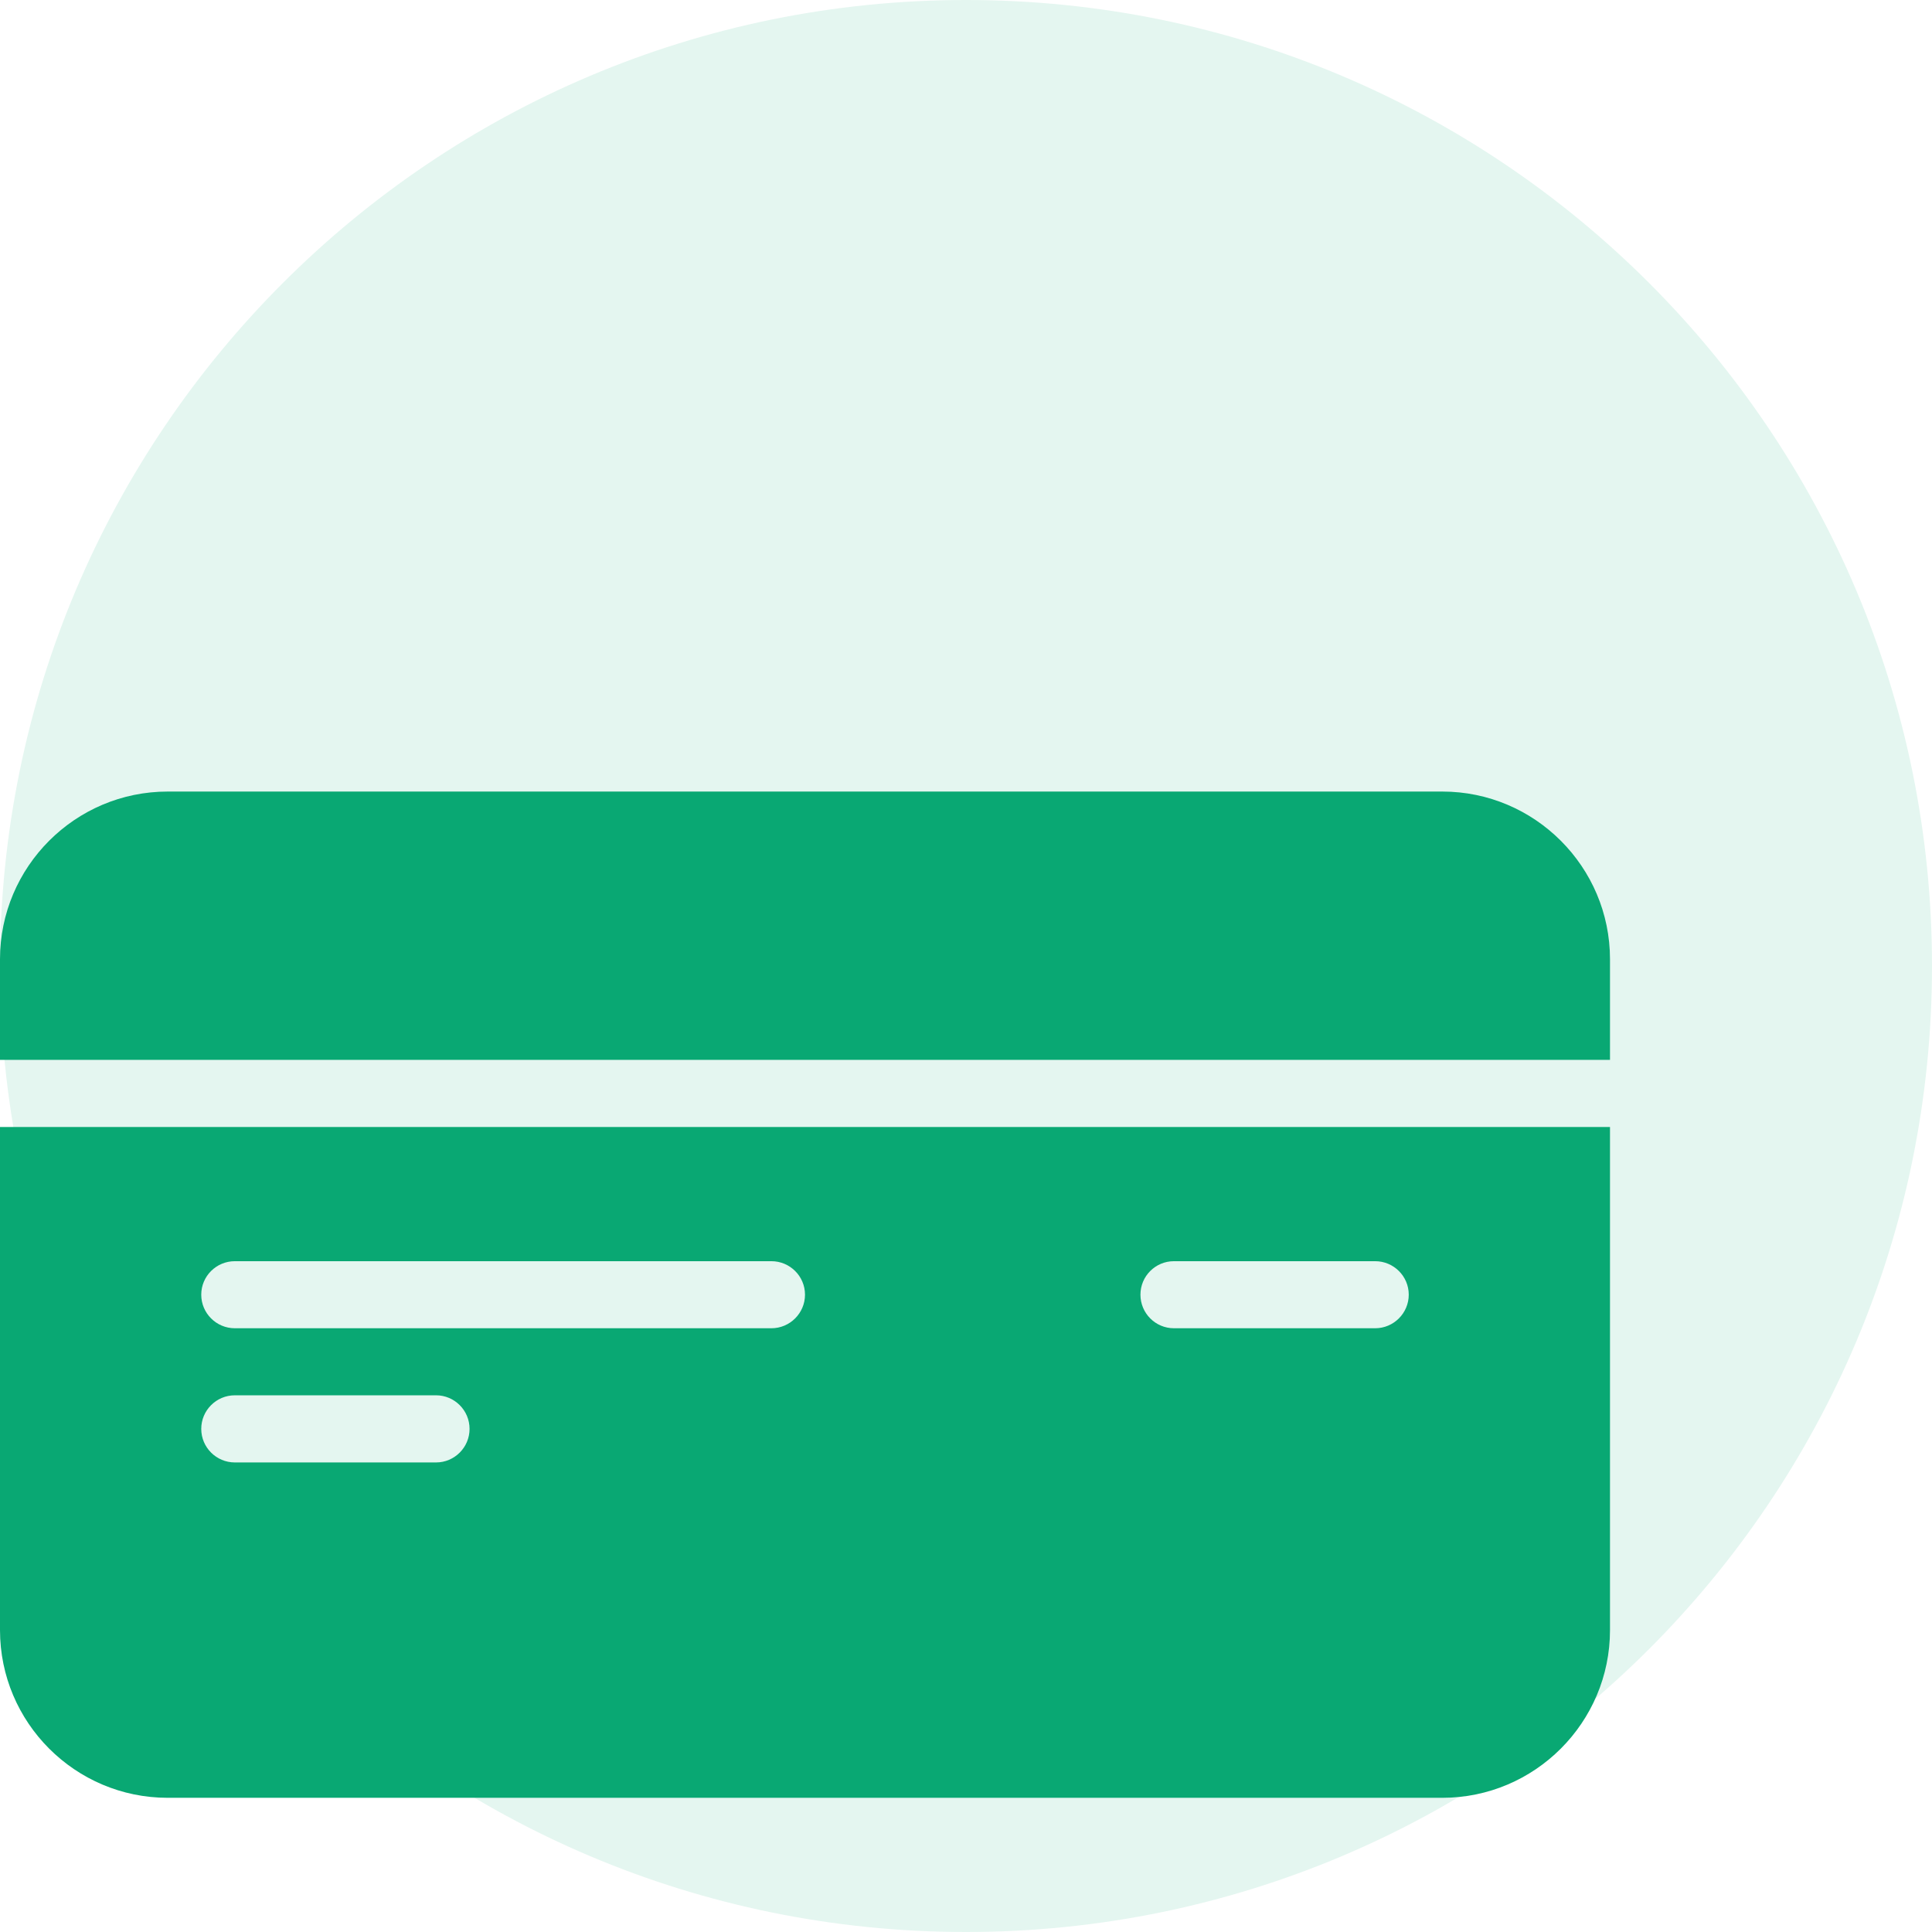
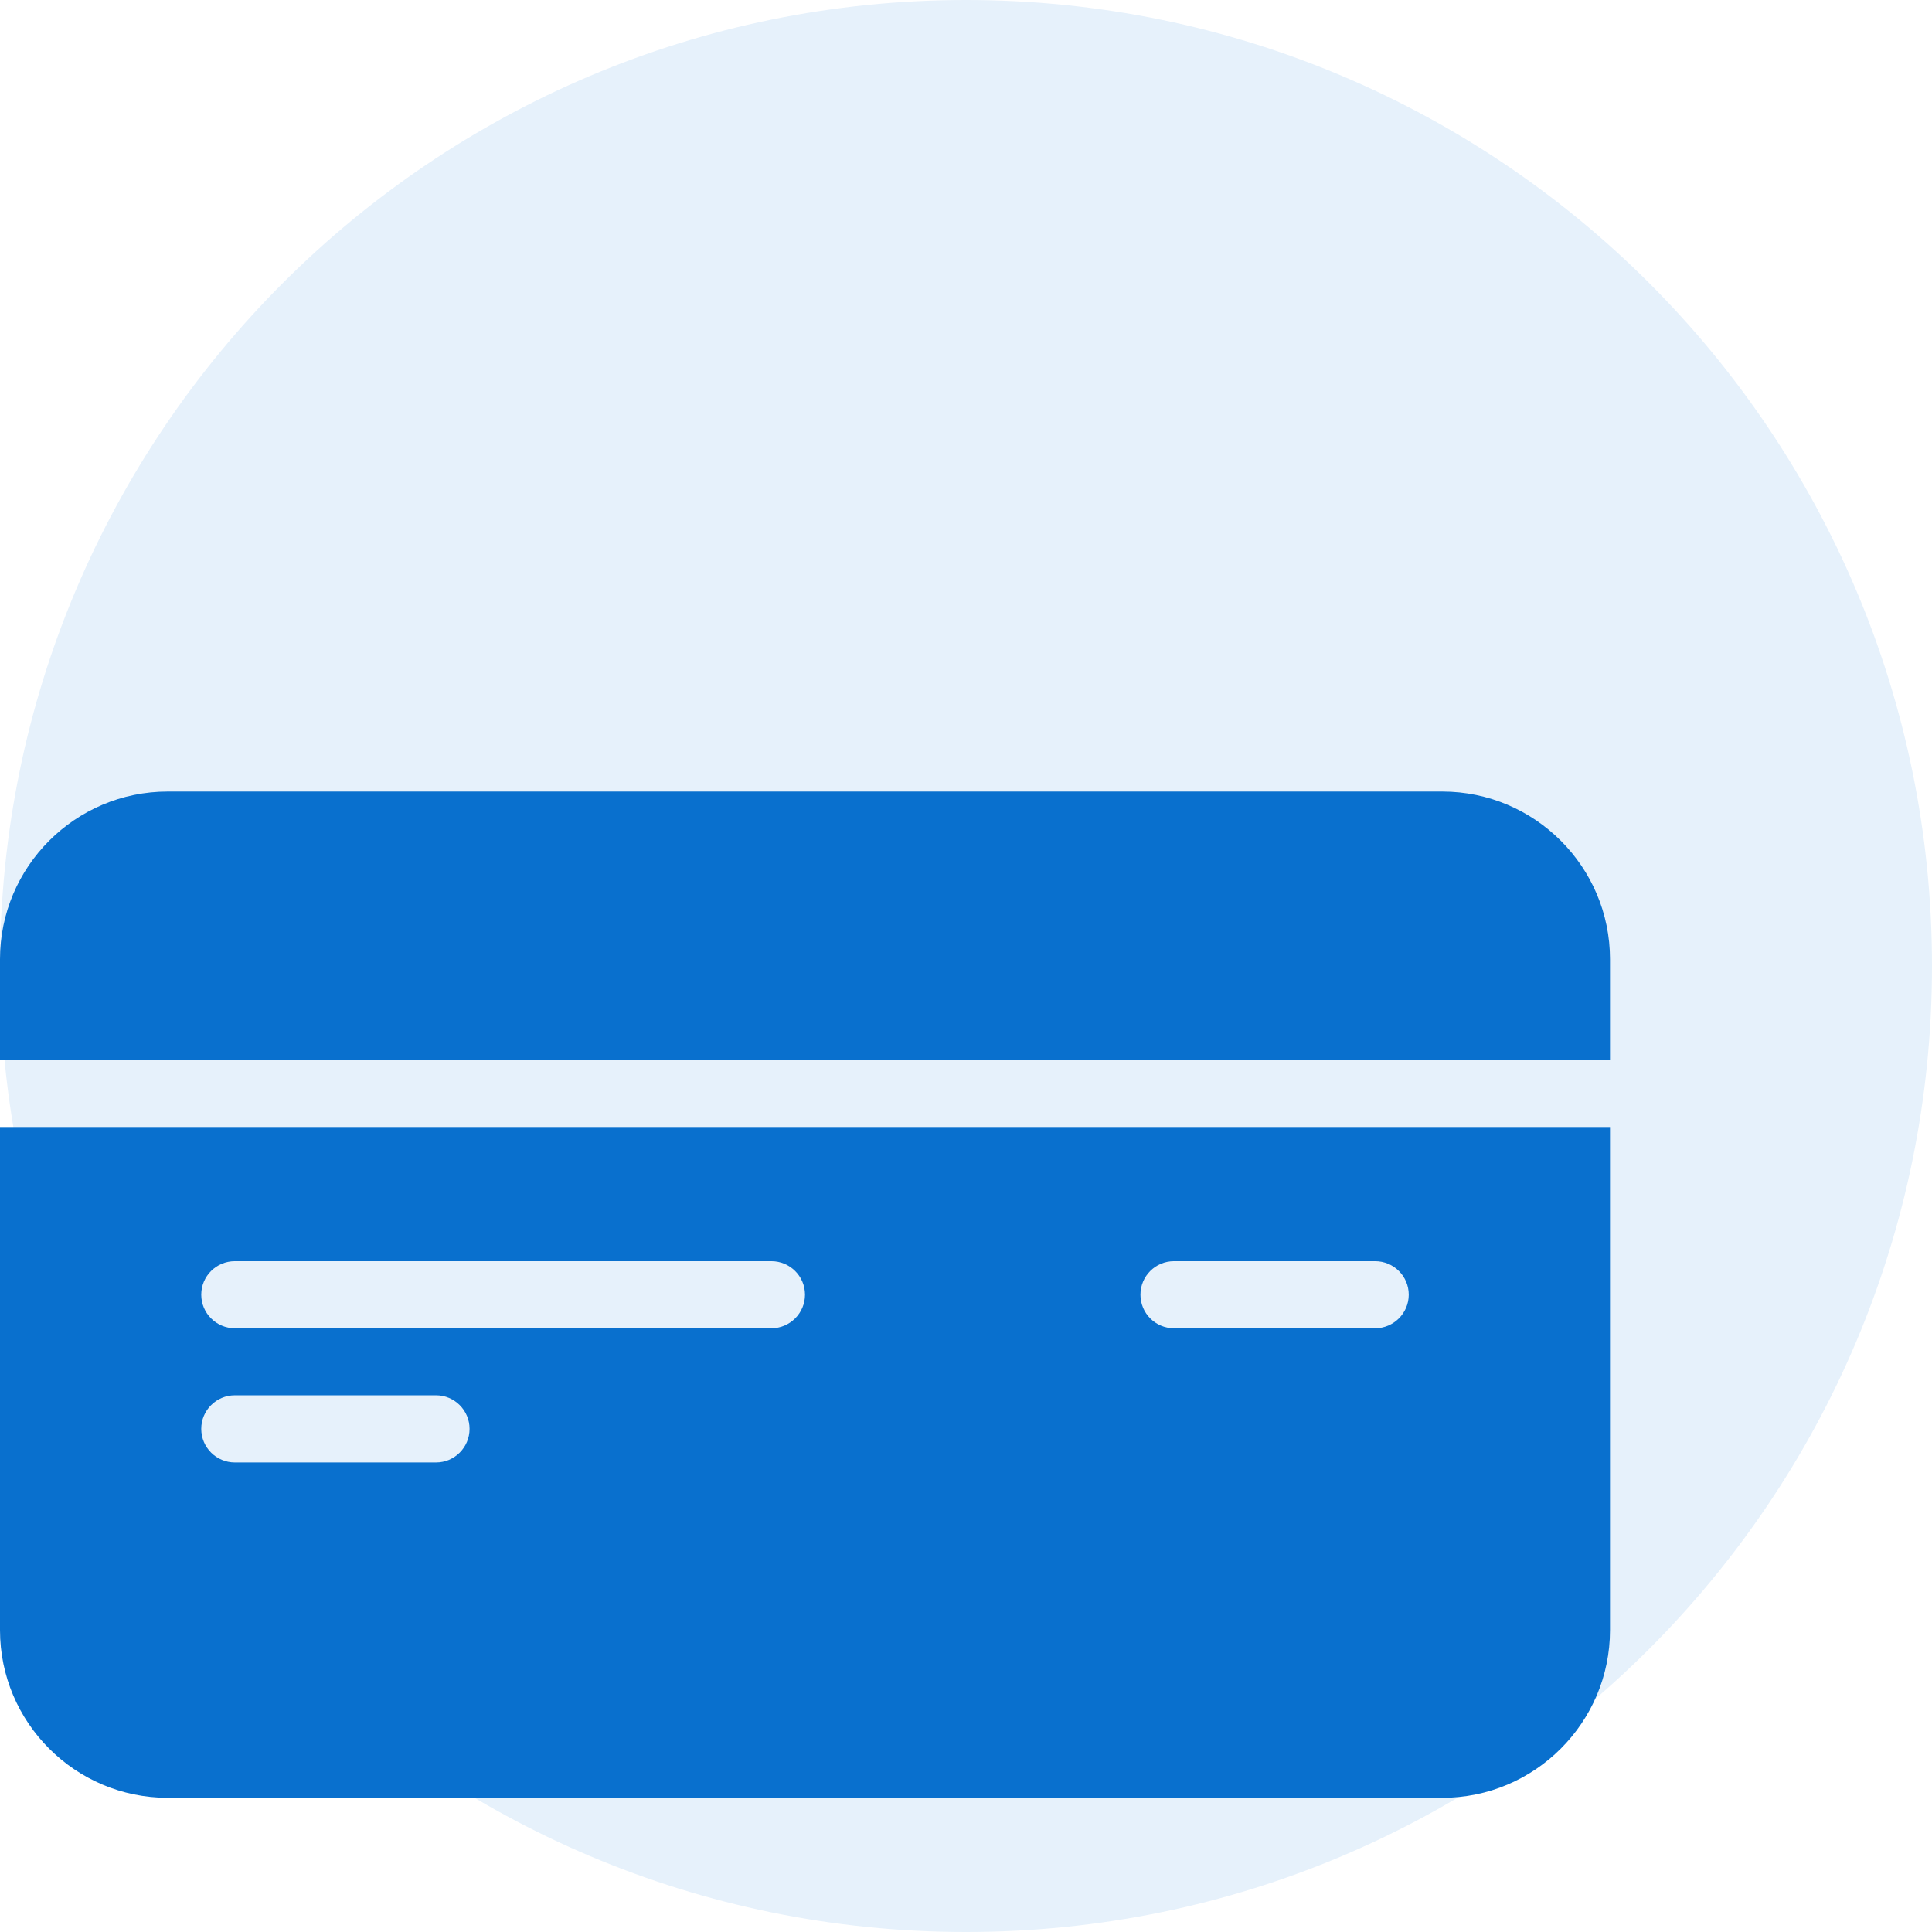
<svg xmlns="http://www.w3.org/2000/svg" width="24px" height="24px" viewBox="0 0 24 24" version="1.1">
  <g id="customer-app" stroke="none" stroke-width="1" fill="none" fill-rule="evenodd">
    <g id="quote-page" transform="translate(-250, -2715)">
      <g id="Group-6" transform="translate(210, 2273)">
        <g id="item-copy-3" transform="translate(40, 442)">
          <g id="icon-billing">
-             <rect id="Rectangle" fill="#E4F6F0" fill-rule="nonzero" x="0" y="0" width="24" height="24" rx="12" />
-             <g id="Fill-2052-+-Fill-2053" transform="translate(0, 9)" fill="#09A873">
+             <rect id="Rectangle" fill="#e6f1fb" fill-rule="nonzero" x="0" y="0" width="24" height="24" rx="12" />
+             <g id="Fill-2052-+-Fill-2053" transform="translate(0, 9)" fill="#0970ce">
              <path d="M17.917,0.833 L2.083,0.833 C0.934,0.833 0,1.768 0,2.916 L0,4.166 L20,4.166 L20,2.916 C20,1.768 19.065,0.833 17.917,0.833" id="Fill-2052" />
              <path d="M2.917,8.333 L5.417,8.333 C5.646,8.333 5.833,8.52 5.833,8.75 C5.833,8.98 5.646,9.167 5.417,9.167 L2.917,9.167 C2.687,9.167 2.5,8.98 2.5,8.75 C2.5,8.52 2.687,8.333 2.917,8.333 L2.917,8.333 Z M2.917,6.667 L9.583,6.667 C9.812,6.667 10,6.853 10,7.083 C10,7.313 9.812,7.5 9.583,7.5 L2.917,7.5 C2.687,7.5 2.5,7.313 2.5,7.083 C2.5,6.853 2.687,6.667 2.917,6.667 L2.917,6.667 Z M14.583,6.667 L17.083,6.667 C17.312,6.667 17.5,6.853 17.5,7.083 C17.5,7.313 17.312,7.5 17.083,7.5 L14.583,7.5 C14.353,7.5 14.167,7.313 14.167,7.083 C14.167,6.853 14.353,6.667 14.583,6.667 L14.583,6.667 Z M0,11.25 C0,12.398 0.934,13.333 2.083,13.333 L17.917,13.333 C19.065,13.333 20,12.398 20,11.25 L20,5 L0,5 L0,11.25 Z" id="Fill-2053" />
            </g>
          </g>
        </g>
      </g>
    </g>
  </g>
</svg>
